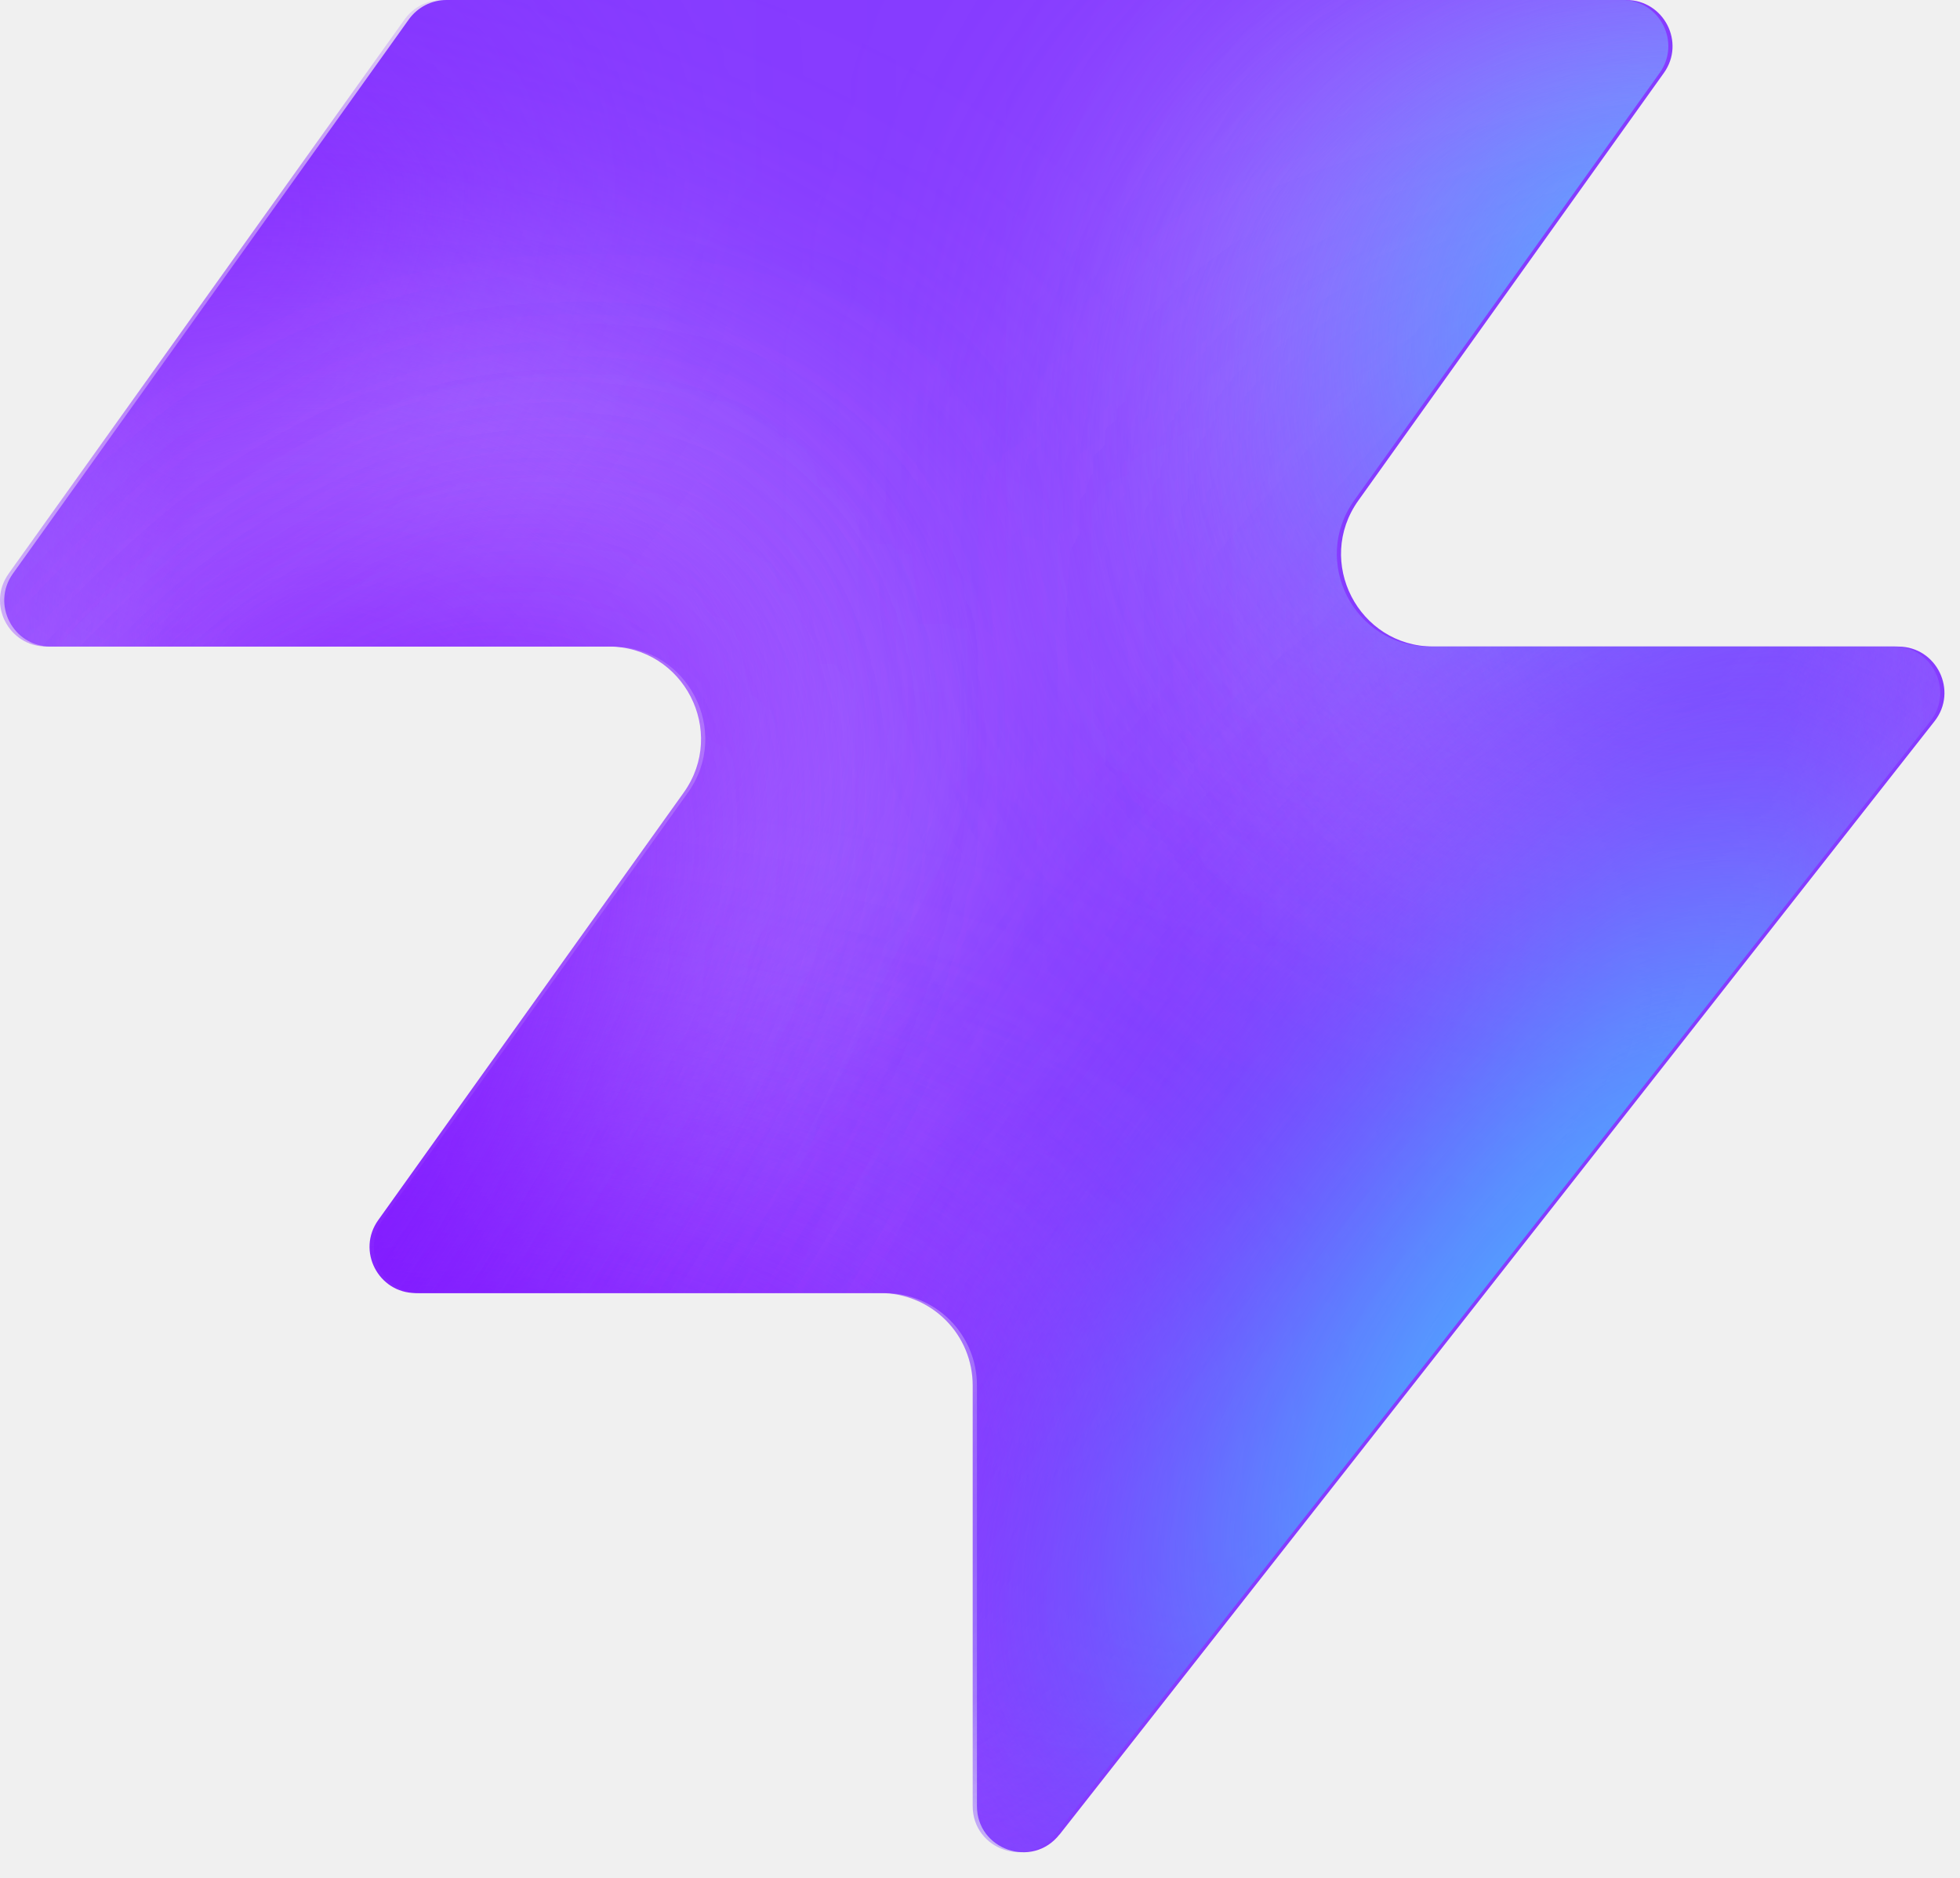
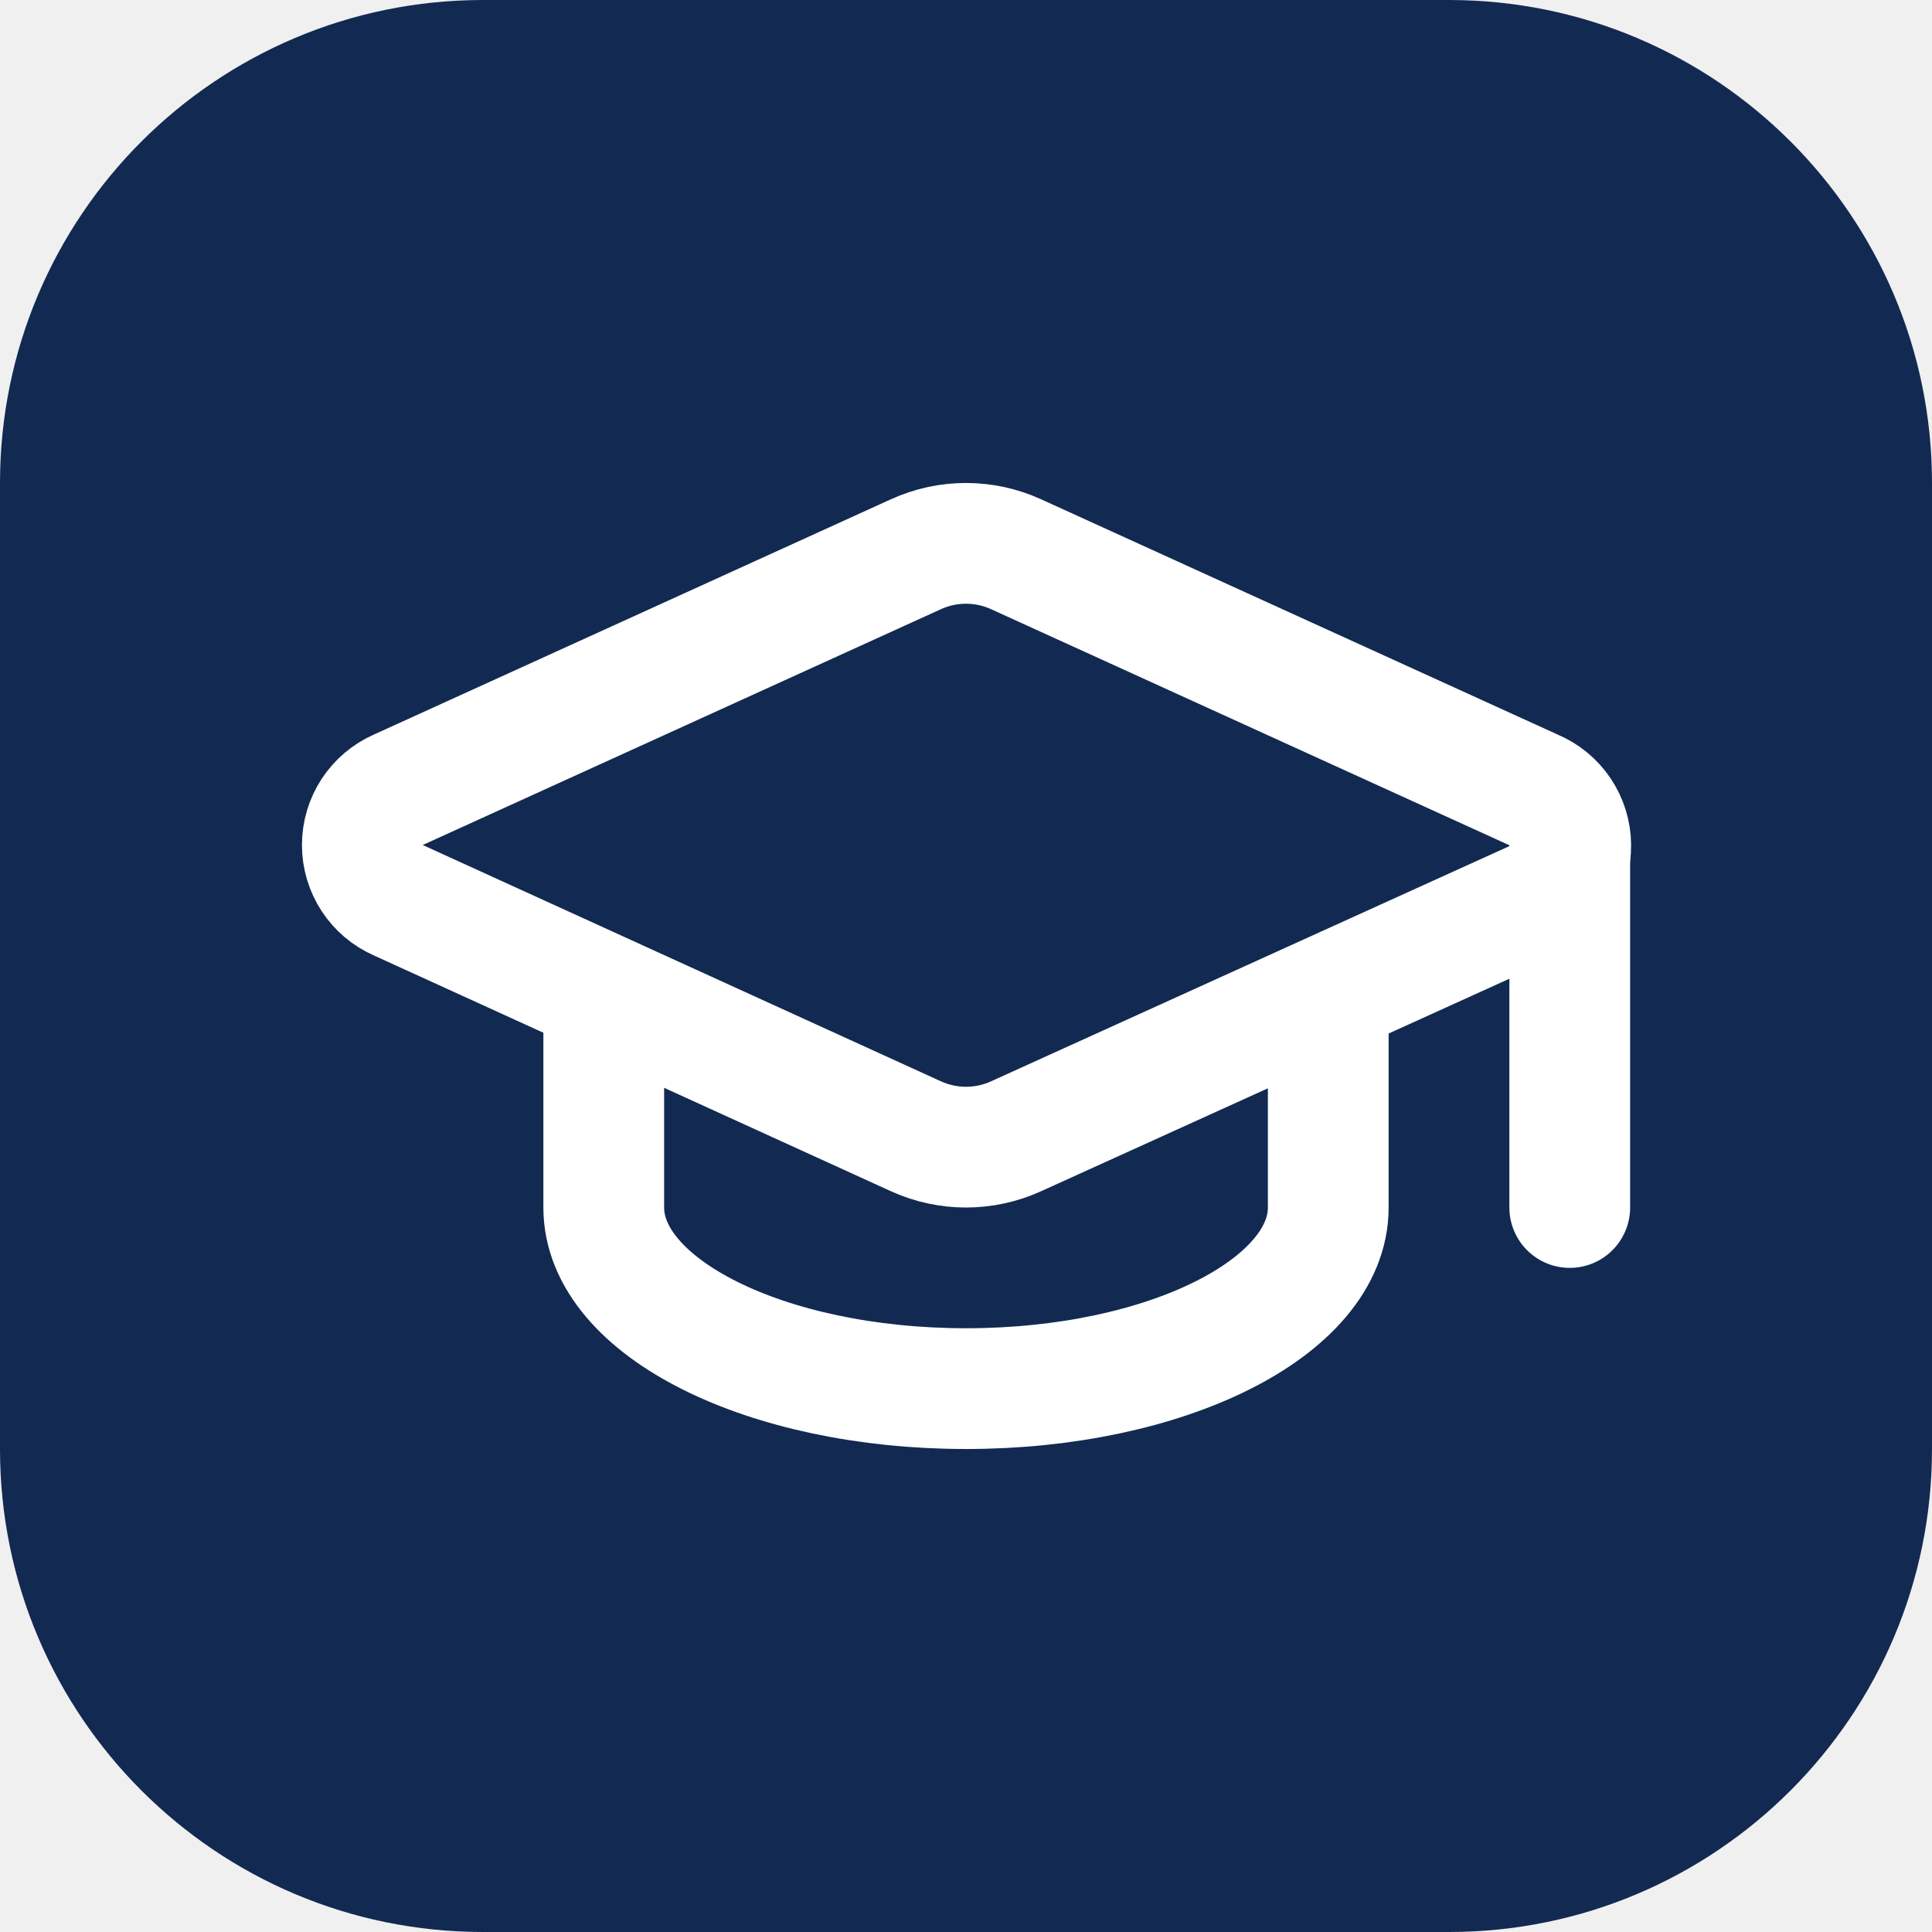
- <svg xmlns="http://www.w3.org/2000/svg" width="48" height="46" fill="none" viewBox="0 0 48 46">
-   <path fill="#863bff" d="M25.946 44.938c-.664.845-2.021.375-2.021-.698V33.937a2.26 2.26 0 0 0-2.262-2.262H10.287c-.92 0-1.456-1.04-.92-1.788l7.48-10.471c1.07-1.497 0-3.578-1.842-3.578H1.237c-.92 0-1.456-1.04-.92-1.788L10.013.474c.214-.297.556-.474.92-.474h28.894c.92 0 1.456 1.04.92 1.788l-7.48 10.471c-1.07 1.498 0 3.579 1.842 3.579h11.377c.943 0 1.473 1.088.89 1.83L25.947 44.94z" style="fill:#863bff;fill:color(display-p3 .525 .23 1);fill-opacity:1" />
-   <mask id="a" width="48" height="46" x="0" y="0" maskUnits="userSpaceOnUse" style="mask-type:alpha">
-     <path fill="#000" d="M25.842 44.938c-.664.844-2.021.375-2.021-.698V33.937a2.26 2.26 0 0 0-2.262-2.262H10.183c-.92 0-1.456-1.04-.92-1.788l7.48-10.471c1.07-1.498 0-3.579-1.842-3.579H1.133c-.92 0-1.456-1.04-.92-1.787L9.91.473c.214-.297.556-.474.92-.474h28.894c.92 0 1.456 1.04.92 1.788l-7.48 10.471c-1.07 1.498 0 3.578 1.842 3.578h11.377c.943 0 1.473 1.088.89 1.832L25.843 44.94z" style="fill:#000;fill-opacity:1" />
-   </mask>
-   <g mask="url(#a)">
-     <g filter="url(#b)">
-       <ellipse cx="5.508" cy="14.704" fill="#ede6ff" rx="5.508" ry="14.704" style="fill:#ede6ff;fill:color(display-p3 .927 .903 1);fill-opacity:1" transform="matrix(.00324 1 1 -.00324 -4.47 31.516)" />
-     </g>
-     <g filter="url(#c)">
-       <ellipse cx="10.399" cy="29.851" fill="#ede6ff" rx="10.399" ry="29.851" style="fill:#ede6ff;fill:color(display-p3 .927 .903 1);fill-opacity:1" transform="matrix(.00324 1 1 -.00324 -39.328 7.883)" />
-     </g>
-     <g filter="url(#d)">
-       <ellipse cx="5.508" cy="30.487" fill="#7e14ff" rx="5.508" ry="30.487" style="fill:#7e14ff;fill:color(display-p3 .492 .077 1);fill-opacity:1" transform="rotate(89.814 -25.913 -14.639)scale(1 -1)" />
-     </g>
-     <g filter="url(#e)">
-       <ellipse cx="5.508" cy="30.599" fill="#7e14ff" rx="5.508" ry="30.599" style="fill:#7e14ff;fill:color(display-p3 .492 .077 1);fill-opacity:1" transform="rotate(89.814 -32.644 -3.334)scale(1 -1)" />
-     </g>
-     <g filter="url(#f)">
-       <ellipse cx="5.508" cy="30.599" fill="#7e14ff" rx="5.508" ry="30.599" style="fill:#7e14ff;fill:color(display-p3 .492 .077 1);fill-opacity:1" transform="matrix(.00324 1 1 -.00324 -34.34 30.47)" />
-     </g>
-     <g filter="url(#g)">
-       <ellipse cx="14.072" cy="22.078" fill="#ede6ff" rx="14.072" ry="22.078" style="fill:#ede6ff;fill:color(display-p3 .927 .903 1);fill-opacity:1" transform="rotate(93.35 24.506 48.493)scale(-1 1)" />
-     </g>
-     <g filter="url(#h)">
-       <ellipse cx="3.47" cy="21.501" fill="#7e14ff" rx="3.47" ry="21.501" style="fill:#7e14ff;fill:color(display-p3 .492 .077 1);fill-opacity:1" transform="rotate(89.009 28.708 47.59)scale(-1 1)" />
-     </g>
-     <g filter="url(#i)">
-       <ellipse cx="3.47" cy="21.501" fill="#7e14ff" rx="3.47" ry="21.501" style="fill:#7e14ff;fill:color(display-p3 .492 .077 1);fill-opacity:1" transform="rotate(89.009 28.708 47.59)scale(-1 1)" />
-     </g>
-     <g filter="url(#j)">
-       <ellipse cx=".387" cy="8.972" fill="#7e14ff" rx="4.407" ry="29.108" style="fill:#7e14ff;fill:color(display-p3 .492 .077 1);fill-opacity:1" transform="rotate(39.51 .387 8.972)" />
-     </g>
-     <g filter="url(#k)">
-       <ellipse cx="47.523" cy="-6.092" fill="#7e14ff" rx="4.407" ry="29.108" style="fill:#7e14ff;fill:color(display-p3 .492 .077 1);fill-opacity:1" transform="rotate(37.892 47.523 -6.092)" />
-     </g>
-     <g filter="url(#l)">
-       <ellipse cx="41.412" cy="6.333" fill="#47bfff" rx="5.971" ry="9.665" style="fill:#47bfff;fill:color(display-p3 .28 .748 1);fill-opacity:1" transform="rotate(37.892 41.412 6.333)" />
-     </g>
-     <g filter="url(#m)">
-       <ellipse cx="-1.879" cy="38.332" fill="#7e14ff" rx="4.407" ry="29.108" style="fill:#7e14ff;fill:color(display-p3 .492 .077 1);fill-opacity:1" transform="rotate(37.892 -1.88 38.332)" />
-     </g>
-     <g filter="url(#n)">
-       <ellipse cx="-1.879" cy="38.332" fill="#7e14ff" rx="4.407" ry="29.108" style="fill:#7e14ff;fill:color(display-p3 .492 .077 1);fill-opacity:1" transform="rotate(37.892 -1.88 38.332)" />
-     </g>
-     <g filter="url(#o)">
-       <ellipse cx="35.651" cy="29.907" fill="#7e14ff" rx="4.407" ry="29.108" style="fill:#7e14ff;fill:color(display-p3 .492 .077 1);fill-opacity:1" transform="rotate(37.892 35.651 29.907)" />
-     </g>
-     <g filter="url(#p)">
-       <ellipse cx="38.418" cy="32.4" fill="#47bfff" rx="5.971" ry="15.297" style="fill:#47bfff;fill:color(display-p3 .28 .748 1);fill-opacity:1" transform="rotate(37.892 38.418 32.4)" />
-     </g>
+ <svg xmlns="http://www.w3.org/2000/svg" width="32" height="32" viewBox="0 0 32 32">
+   <rect width="32" height="32" rx="8" fill="#122a52" />
+   <g transform="translate(4 4)" fill="none" stroke="#ffffff" stroke-width="2" stroke-linecap="round" stroke-linejoin="round">
+     <path d="M21.42 10.922a1 1 0 0 0-.019-1.838L12.83 5.18a2 2 0 0 0-1.66 0L2.6 9.08a1 1 0 0 0 0 1.832l8.57 3.908a2 2 0 0 0 1.66 0z" />
+     <path d="M22 10v6" />
+     <path d="M6 12.5V16a6 3 0 0 0 12 0v-3.5" />
  </g>
-   <defs>
-     <filter id="b" width="60.045" height="41.654" x="-19.77" y="16.149" color-interpolation-filters="sRGB" filterUnits="userSpaceOnUse">
-       <feFlood flood-opacity="0" result="BackgroundImageFix" />
-       <feBlend in="SourceGraphic" in2="BackgroundImageFix" result="shape" />
-       <feGaussianBlur result="effect1_foregroundBlur_2002_17158" stdDeviation="7.659" />
-     </filter>
-     <filter id="c" width="90.34" height="51.437" x="-54.613" y="-7.533" color-interpolation-filters="sRGB" filterUnits="userSpaceOnUse">
-       <feFlood flood-opacity="0" result="BackgroundImageFix" />
-       <feBlend in="SourceGraphic" in2="BackgroundImageFix" result="shape" />
-       <feGaussianBlur result="effect1_foregroundBlur_2002_17158" stdDeviation="7.659" />
-     </filter>
-     <filter id="d" width="79.355" height="29.4" x="-49.64" y="2.03" color-interpolation-filters="sRGB" filterUnits="userSpaceOnUse">
-       <feFlood flood-opacity="0" result="BackgroundImageFix" />
-       <feBlend in="SourceGraphic" in2="BackgroundImageFix" result="shape" />
-       <feGaussianBlur result="effect1_foregroundBlur_2002_17158" stdDeviation="4.596" />
-     </filter>
-     <filter id="e" width="79.579" height="29.4" x="-45.045" y="20.029" color-interpolation-filters="sRGB" filterUnits="userSpaceOnUse">
-       <feFlood flood-opacity="0" result="BackgroundImageFix" />
-       <feBlend in="SourceGraphic" in2="BackgroundImageFix" result="shape" />
-       <feGaussianBlur result="effect1_foregroundBlur_2002_17158" stdDeviation="4.596" />
-     </filter>
-     <filter id="f" width="79.579" height="29.4" x="-43.513" y="21.178" color-interpolation-filters="sRGB" filterUnits="userSpaceOnUse">
-       <feFlood flood-opacity="0" result="BackgroundImageFix" />
-       <feBlend in="SourceGraphic" in2="BackgroundImageFix" result="shape" />
-       <feGaussianBlur result="effect1_foregroundBlur_2002_17158" stdDeviation="4.596" />
-     </filter>
-     <filter id="g" width="74.749" height="58.852" x="15.756" y="-17.901" color-interpolation-filters="sRGB" filterUnits="userSpaceOnUse">
-       <feFlood flood-opacity="0" result="BackgroundImageFix" />
-       <feBlend in="SourceGraphic" in2="BackgroundImageFix" result="shape" />
-       <feGaussianBlur result="effect1_foregroundBlur_2002_17158" stdDeviation="7.659" />
-     </filter>
-     <filter id="h" width="61.377" height="25.362" x="23.548" y="2.284" color-interpolation-filters="sRGB" filterUnits="userSpaceOnUse">
-       <feFlood flood-opacity="0" result="BackgroundImageFix" />
-       <feBlend in="SourceGraphic" in2="BackgroundImageFix" result="shape" />
-       <feGaussianBlur result="effect1_foregroundBlur_2002_17158" stdDeviation="4.596" />
-     </filter>
-     <filter id="i" width="61.377" height="25.362" x="23.548" y="2.284" color-interpolation-filters="sRGB" filterUnits="userSpaceOnUse">
-       <feFlood flood-opacity="0" result="BackgroundImageFix" />
-       <feBlend in="SourceGraphic" in2="BackgroundImageFix" result="shape" />
-       <feGaussianBlur result="effect1_foregroundBlur_2002_17158" stdDeviation="4.596" />
-     </filter>
-     <filter id="j" width="56.045" height="63.649" x="-27.636" y="-22.853" color-interpolation-filters="sRGB" filterUnits="userSpaceOnUse">
-       <feFlood flood-opacity="0" result="BackgroundImageFix" />
-       <feBlend in="SourceGraphic" in2="BackgroundImageFix" result="shape" />
-       <feGaussianBlur result="effect1_foregroundBlur_2002_17158" stdDeviation="4.596" />
-     </filter>
-     <filter id="k" width="54.814" height="64.646" x="20.116" y="-38.415" color-interpolation-filters="sRGB" filterUnits="userSpaceOnUse">
-       <feFlood flood-opacity="0" result="BackgroundImageFix" />
-       <feBlend in="SourceGraphic" in2="BackgroundImageFix" result="shape" />
-       <feGaussianBlur result="effect1_foregroundBlur_2002_17158" stdDeviation="4.596" />
-     </filter>
-     <filter id="l" width="33.541" height="35.313" x="24.641" y="-11.323" color-interpolation-filters="sRGB" filterUnits="userSpaceOnUse">
-       <feFlood flood-opacity="0" result="BackgroundImageFix" />
-       <feBlend in="SourceGraphic" in2="BackgroundImageFix" result="shape" />
-       <feGaussianBlur result="effect1_foregroundBlur_2002_17158" stdDeviation="4.596" />
-     </filter>
-     <filter id="m" width="54.814" height="64.646" x="-29.286" y="6.009" color-interpolation-filters="sRGB" filterUnits="userSpaceOnUse">
-       <feFlood flood-opacity="0" result="BackgroundImageFix" />
-       <feBlend in="SourceGraphic" in2="BackgroundImageFix" result="shape" />
-       <feGaussianBlur result="effect1_foregroundBlur_2002_17158" stdDeviation="4.596" />
-     </filter>
-     <filter id="n" width="54.814" height="64.646" x="-29.286" y="6.009" color-interpolation-filters="sRGB" filterUnits="userSpaceOnUse">
-       <feFlood flood-opacity="0" result="BackgroundImageFix" />
-       <feBlend in="SourceGraphic" in2="BackgroundImageFix" result="shape" />
-       <feGaussianBlur result="effect1_foregroundBlur_2002_17158" stdDeviation="4.596" />
-     </filter>
-     <filter id="o" width="54.814" height="64.646" x="8.244" y="-2.416" color-interpolation-filters="sRGB" filterUnits="userSpaceOnUse">
-       <feFlood flood-opacity="0" result="BackgroundImageFix" />
-       <feBlend in="SourceGraphic" in2="BackgroundImageFix" result="shape" />
-       <feGaussianBlur result="effect1_foregroundBlur_2002_17158" stdDeviation="4.596" />
-     </filter>
-     <filter id="p" width="39.409" height="43.623" x="18.713" y="10.588" color-interpolation-filters="sRGB" filterUnits="userSpaceOnUse">
-       <feFlood flood-opacity="0" result="BackgroundImageFix" />
-       <feBlend in="SourceGraphic" in2="BackgroundImageFix" result="shape" />
-       <feGaussianBlur result="effect1_foregroundBlur_2002_17158" stdDeviation="4.596" />
-     </filter>
-   </defs>
</svg>
